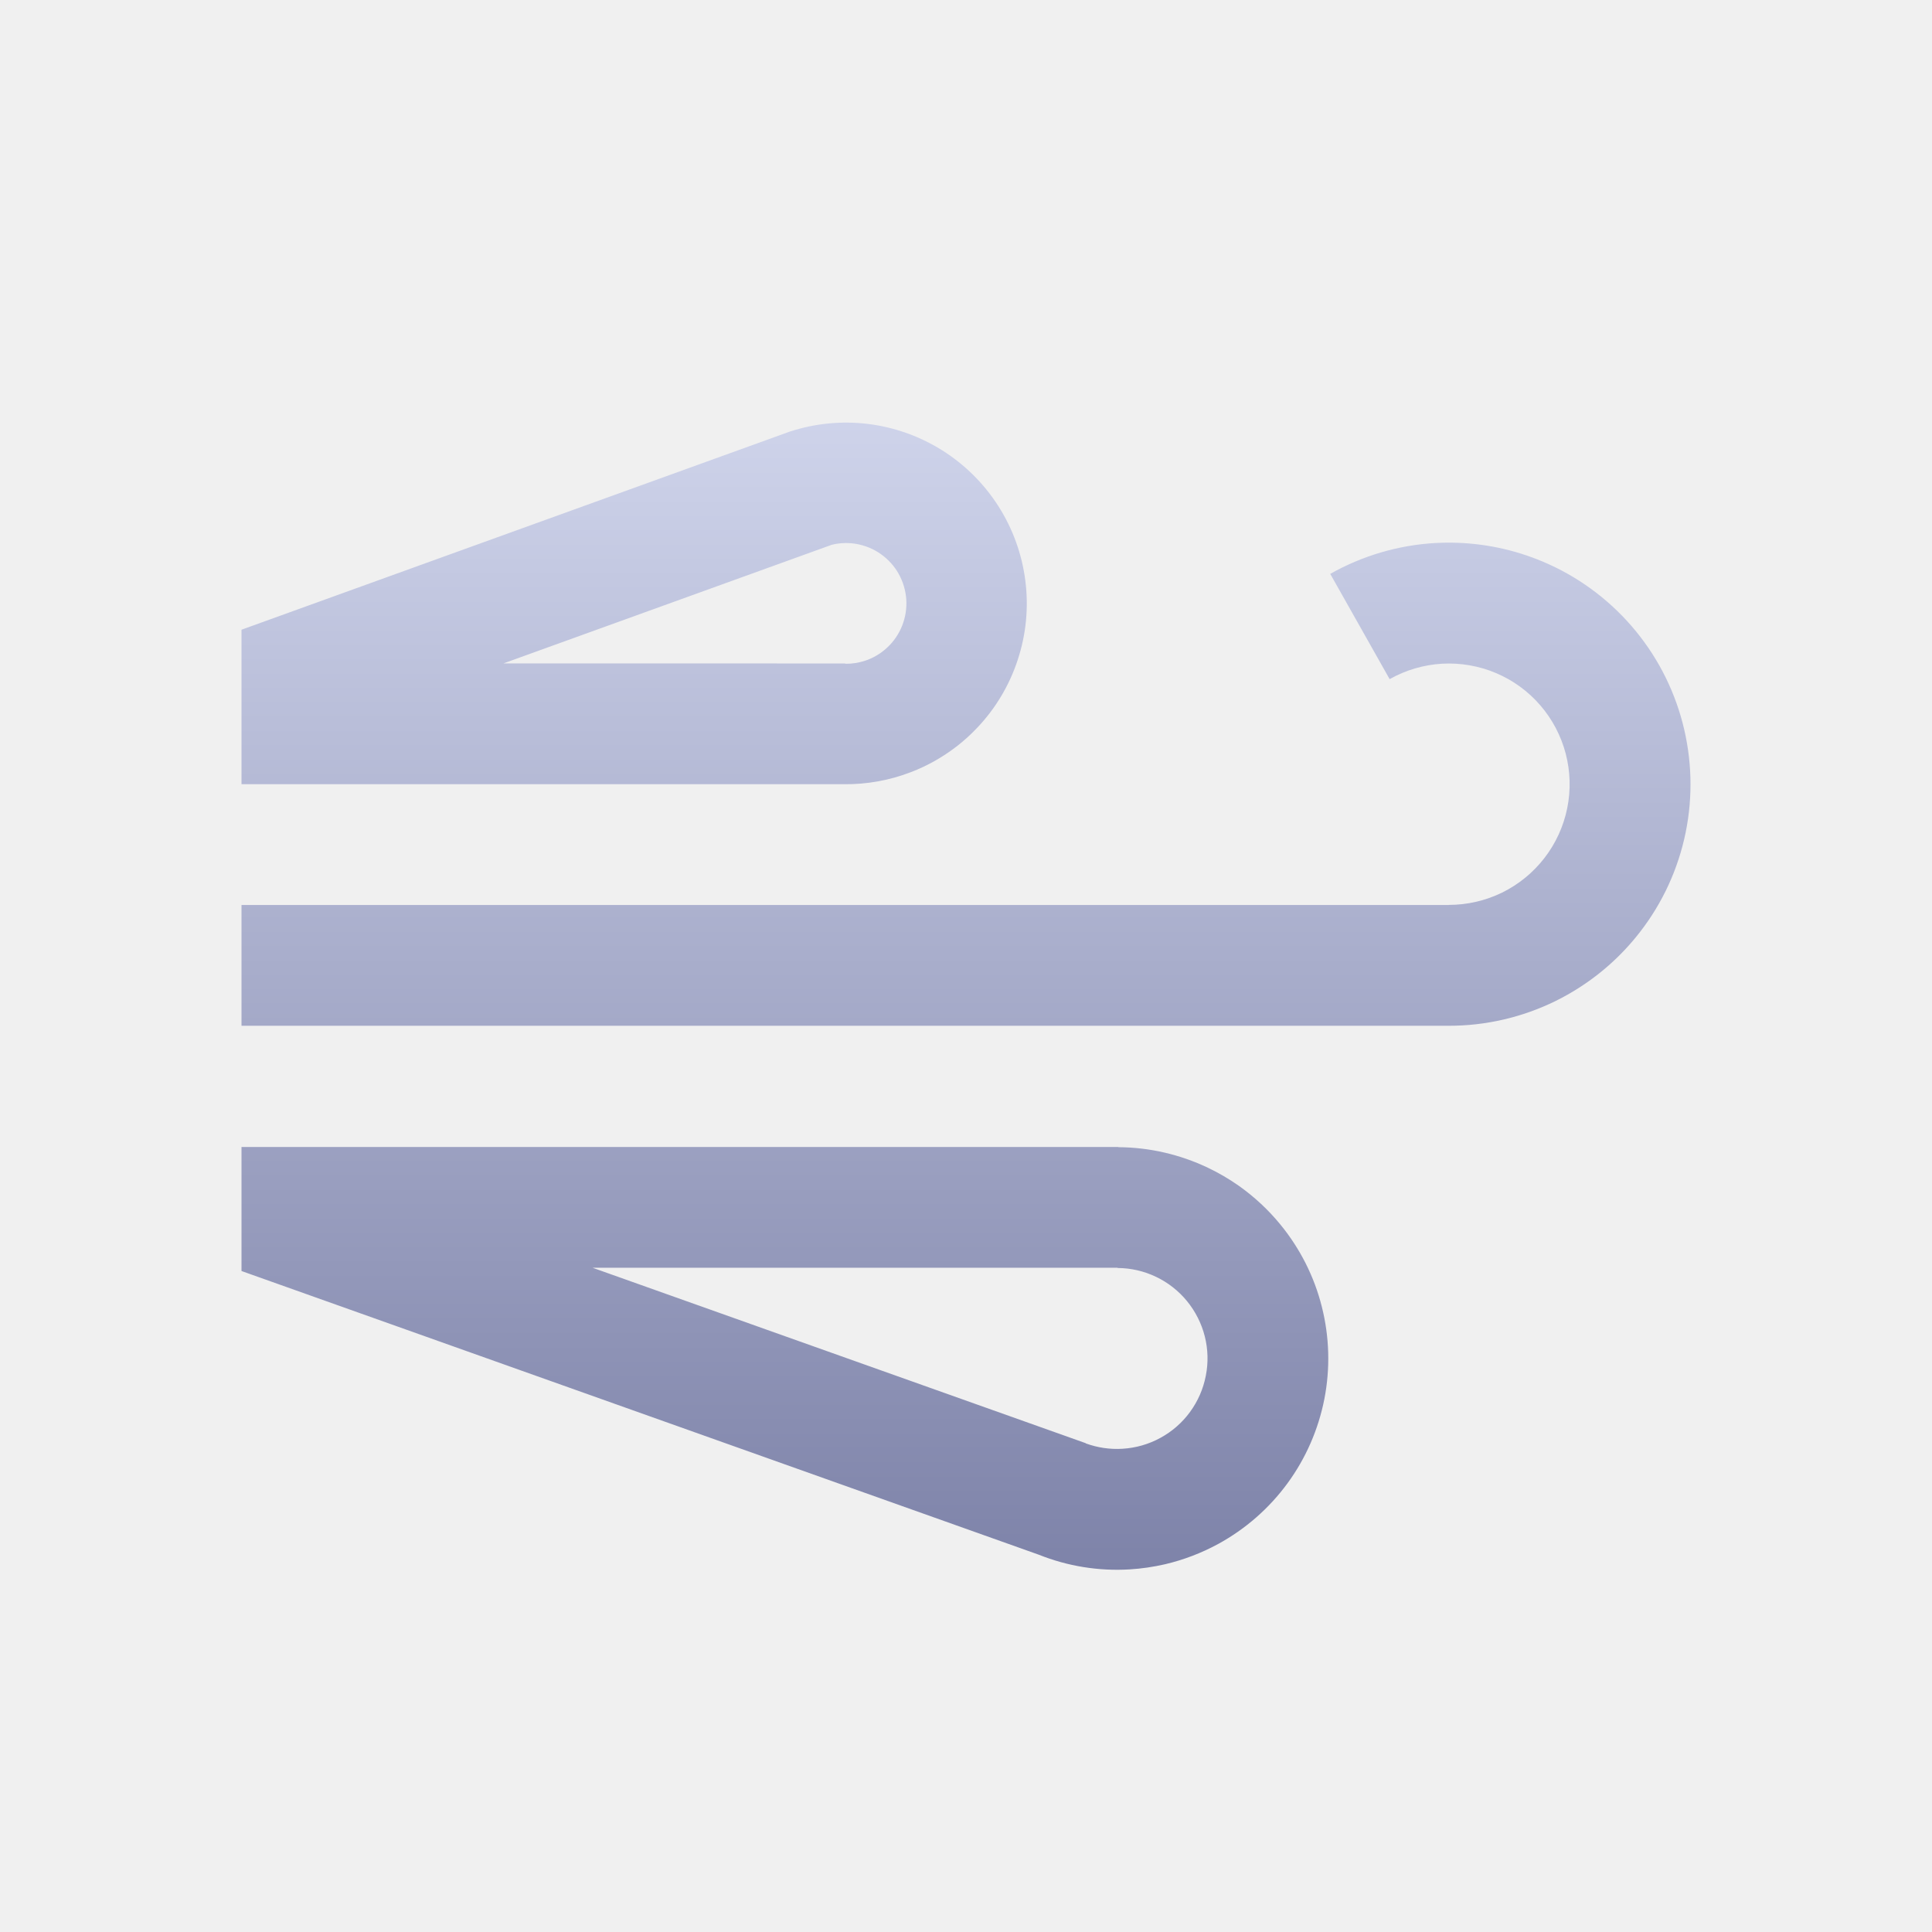
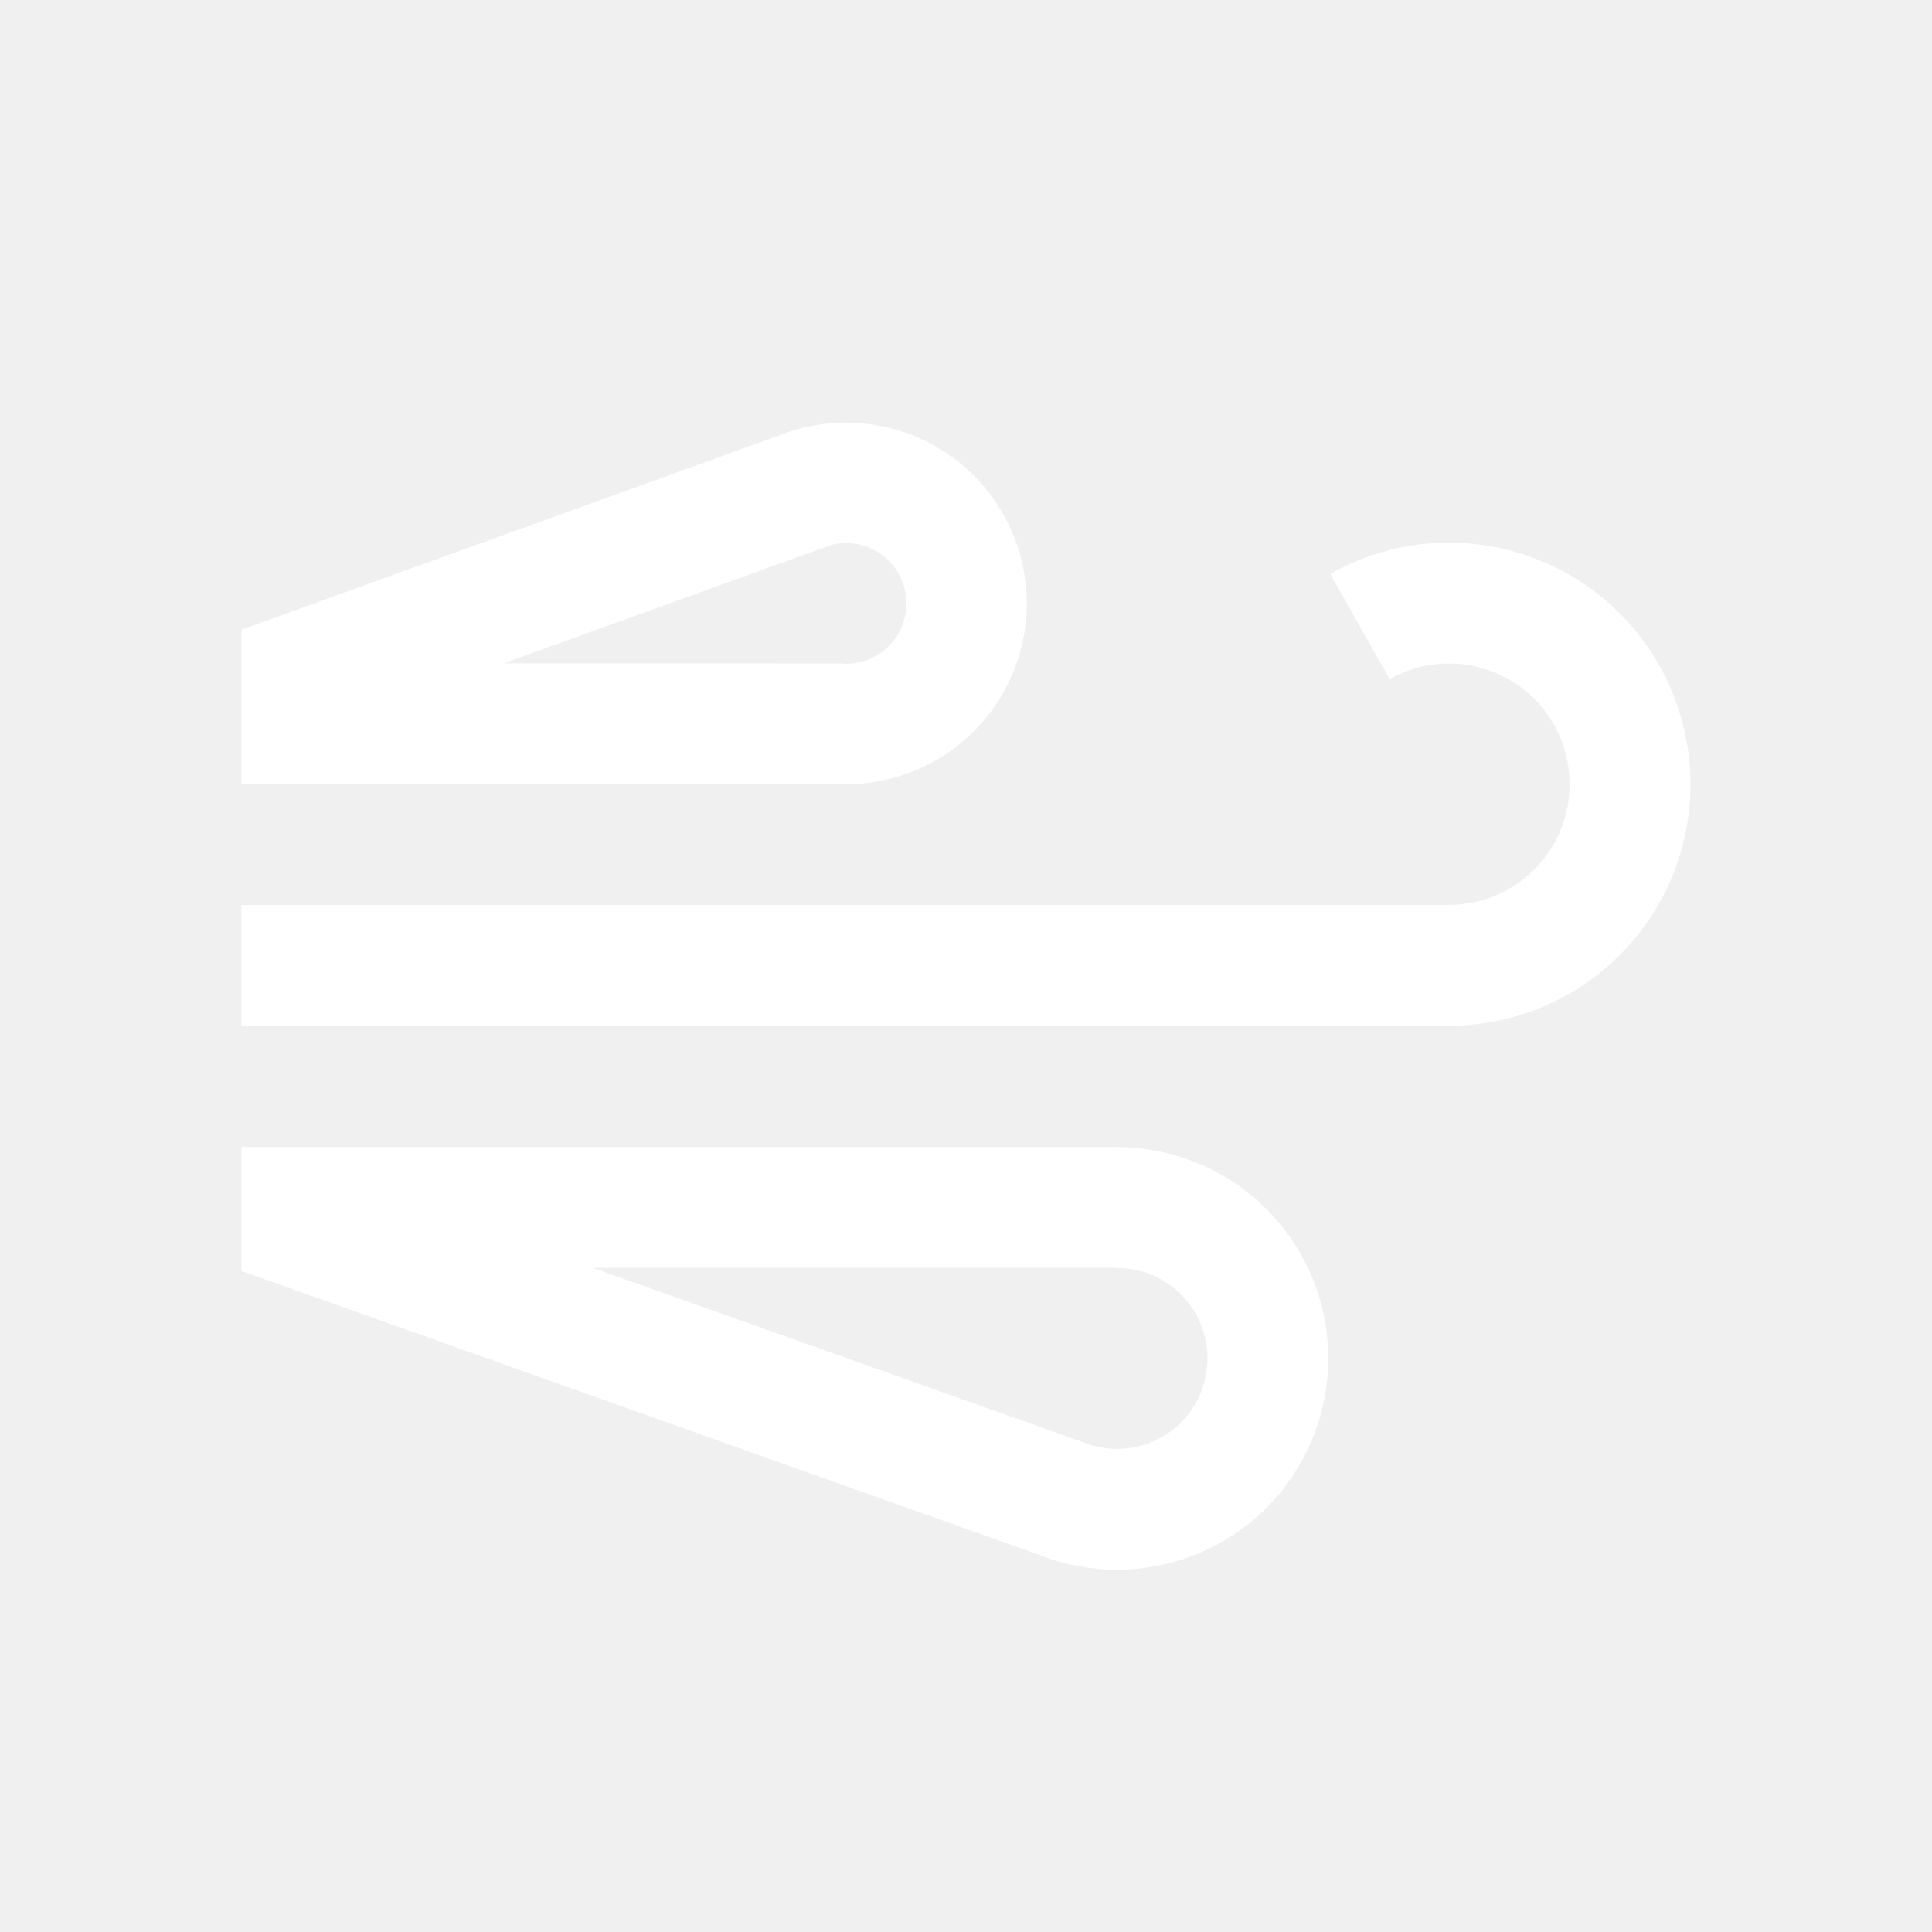
<svg xmlns="http://www.w3.org/2000/svg" width="32" height="32" viewBox="0 0 32 32" fill="none">
-   <path fill-rule="evenodd" clip-rule="evenodd" d="M14 10.994L14 10.989L8.339 10.988L13.769 9.026L13.769 9.025C13.873 8.998 13.98 8.989 14.088 8.997C14.102 8.998 14.116 9 14.13 9.001L14.13 9.001C14.277 9.019 14.418 9.068 14.544 9.147L14.544 9.147C14.669 9.226 14.776 9.331 14.856 9.456L14.856 9.456C14.935 9.581 14.986 9.722 15.005 9.869L15.005 9.869C15.024 10.016 15.009 10.165 14.963 10.306L14.963 10.306C14.917 10.447 14.84 10.576 14.738 10.683L14.738 10.683C14.636 10.791 14.511 10.874 14.373 10.928L14.373 10.928C14.36 10.933 14.347 10.937 14.333 10.942C14.226 10.978 14.113 10.996 14 10.994ZM4 10.43V12.989L13.98 12.989C14.359 12.993 14.736 12.925 15.09 12.788L15.091 12.788C15.361 12.684 15.613 12.541 15.841 12.366C15.963 12.272 16.077 12.169 16.183 12.057L16.183 12.057C16.489 11.736 16.719 11.35 16.857 10.928L16.857 10.928C16.996 10.507 17.039 10.06 16.983 9.62L16.983 9.619C16.927 9.179 16.775 8.757 16.536 8.383L16.536 8.383C16.297 8.009 15.979 7.693 15.603 7.457L15.603 7.457C15.472 7.375 15.336 7.304 15.195 7.243C14.93 7.129 14.65 7.054 14.363 7.02L14.362 7.02C13.934 6.97 13.5 7.013 13.09 7.146L13.09 7.145L13.059 7.156L13.056 7.157L13.055 7.157L13.055 7.158L4 10.43ZM4 18.998V21.052L17.206 25.751L17.206 25.751C17.684 25.942 18.198 26.025 18.711 25.994C18.909 25.982 19.104 25.953 19.296 25.909C19.603 25.837 19.899 25.724 20.177 25.573C20.629 25.326 21.021 24.983 21.325 24.568C21.629 24.153 21.837 23.675 21.936 23.17C22.034 22.665 22.02 22.145 21.894 21.645C21.769 21.146 21.534 20.681 21.208 20.283C21.008 20.038 20.775 19.822 20.518 19.64C20.357 19.527 20.187 19.427 20.008 19.342C19.544 19.121 19.038 19.004 18.524 19.001V18.998L4 18.998ZM18.51 20.998L9.815 20.998L17.984 23.904L17.983 23.907C18.178 23.978 18.385 24.009 18.592 23.996C18.811 23.983 19.026 23.922 19.219 23.816C19.413 23.711 19.581 23.564 19.711 23.386C19.841 23.208 19.93 23.004 19.972 22.787C20.015 22.571 20.009 22.348 19.955 22.134C19.901 21.921 19.8 21.721 19.661 21.551C19.521 21.38 19.346 21.243 19.147 21.148C18.948 21.053 18.731 21.003 18.511 21.002L18.51 21.002L18.51 21.002L18.51 20.998ZM23.018 11.248L23.017 11.249L22.034 9.507L22.032 9.505L22.035 9.504C22.567 9.204 23.161 9.029 23.772 8.994C23.86 8.989 23.949 8.987 24.037 8.988C24.559 8.993 25.076 9.1 25.558 9.304C26.122 9.542 26.623 9.907 27.024 10.37C27.425 10.833 27.714 11.382 27.869 11.974C28.024 12.566 28.042 13.187 27.92 13.787C27.798 14.387 27.54 14.951 27.165 15.435C26.845 15.85 26.447 16.196 25.995 16.457C25.919 16.501 25.84 16.543 25.761 16.582C25.211 16.851 24.607 16.991 23.994 16.99V16.99H4V14.99H23.997L23.997 14.988C24.303 14.988 24.605 14.918 24.88 14.784C25.154 14.649 25.394 14.453 25.581 14.211C25.768 13.969 25.897 13.687 25.958 13.387C26.019 13.088 26.01 12.778 25.933 12.482C25.855 12.186 25.711 11.912 25.511 11.681C25.311 11.449 25.06 11.267 24.778 11.148C24.497 11.029 24.191 10.976 23.886 10.993C23.581 11.011 23.284 11.098 23.018 11.248Z" fill="url(#paint0_linear_9_4101)" />
-   <defs>
-     <linearGradient id="paint0_linear_9_4101" x1="16" y1="7" x2="16" y2="26" gradientUnits="userSpaceOnUse">
-       <stop stop-color="#CED3EA" />
-       <stop offset="1" stop-color="#7E83A9" />
-     </linearGradient>
-   </defs>
+   <path fill-rule="evenodd" clip-rule="evenodd" d="M14 10.994L14 10.989L8.339 10.988L13.769 9.026L13.769 9.025C13.873 8.998 13.98 8.989 14.088 8.997C14.102 8.998 14.116 9 14.13 9.001L14.13 9.001C14.277 9.019 14.418 9.068 14.544 9.147L14.544 9.147C14.669 9.226 14.776 9.331 14.856 9.456L14.856 9.456C14.935 9.581 14.986 9.722 15.005 9.869L15.005 9.869C15.024 10.016 15.009 10.165 14.963 10.306L14.963 10.306C14.917 10.447 14.84 10.576 14.738 10.683L14.738 10.683C14.636 10.791 14.511 10.874 14.373 10.928L14.373 10.928C14.36 10.933 14.347 10.937 14.333 10.942C14.226 10.978 14.113 10.996 14 10.994ZM4 10.43V12.989L13.98 12.989C14.359 12.993 14.736 12.925 15.09 12.788L15.091 12.788C15.361 12.684 15.613 12.541 15.841 12.366C15.963 12.272 16.077 12.169 16.183 12.057L16.183 12.057C16.489 11.736 16.719 11.35 16.857 10.928L16.857 10.928C16.996 10.507 17.039 10.06 16.983 9.62L16.983 9.619C16.927 9.179 16.775 8.757 16.536 8.383L16.536 8.383C16.297 8.009 15.979 7.693 15.603 7.457L15.603 7.457C15.472 7.375 15.336 7.304 15.195 7.243C14.93 7.129 14.65 7.054 14.363 7.02L14.362 7.02C13.934 6.97 13.5 7.013 13.09 7.146L13.09 7.145L13.059 7.156L13.056 7.157L13.055 7.157L13.055 7.158L4 10.43ZM4 18.998V21.052L17.206 25.751L17.206 25.751C17.684 25.942 18.198 26.025 18.711 25.994C18.909 25.982 19.104 25.953 19.296 25.909C19.603 25.837 19.899 25.724 20.177 25.573C20.629 25.326 21.021 24.983 21.325 24.568C21.629 24.153 21.837 23.675 21.936 23.17C22.034 22.665 22.02 22.145 21.894 21.645C21.769 21.146 21.534 20.681 21.208 20.283C21.008 20.038 20.775 19.822 20.518 19.64C20.357 19.527 20.187 19.427 20.008 19.342C19.544 19.121 19.038 19.004 18.524 19.001V18.998L4 18.998ZM18.51 20.998L9.815 20.998L17.984 23.904L17.983 23.907C18.178 23.978 18.385 24.009 18.592 23.996C18.811 23.983 19.026 23.922 19.219 23.816C19.413 23.711 19.581 23.564 19.711 23.386C19.841 23.208 19.93 23.004 19.972 22.787C20.015 22.571 20.009 22.348 19.955 22.134C19.901 21.921 19.8 21.721 19.661 21.551C19.521 21.38 19.346 21.243 19.147 21.148C18.948 21.053 18.731 21.003 18.511 21.002L18.51 21.002L18.51 21.002L18.51 20.998ZM23.018 11.248L23.017 11.249L22.034 9.507L22.032 9.505L22.035 9.504C22.567 9.204 23.161 9.029 23.772 8.994C23.86 8.989 23.949 8.987 24.037 8.988C24.559 8.993 25.076 9.1 25.558 9.304C26.122 9.542 26.623 9.907 27.024 10.37C27.425 10.833 27.714 11.382 27.869 11.974C28.024 12.566 28.042 13.187 27.92 13.787C27.798 14.387 27.54 14.951 27.165 15.435C26.845 15.85 26.447 16.196 25.995 16.457C25.919 16.501 25.84 16.543 25.761 16.582C25.211 16.851 24.607 16.991 23.994 16.99V16.99H4V14.99H23.997L23.997 14.988C24.303 14.988 24.605 14.918 24.88 14.784C25.154 14.649 25.394 14.453 25.581 14.211C25.768 13.969 25.897 13.687 25.958 13.387C26.019 13.088 26.01 12.778 25.933 12.482C25.855 12.186 25.711 11.912 25.511 11.681C25.311 11.449 25.06 11.267 24.778 11.148C24.497 11.029 24.191 10.976 23.886 10.993C23.581 11.011 23.284 11.098 23.018 11.248Z" fill="white" />
</svg>
